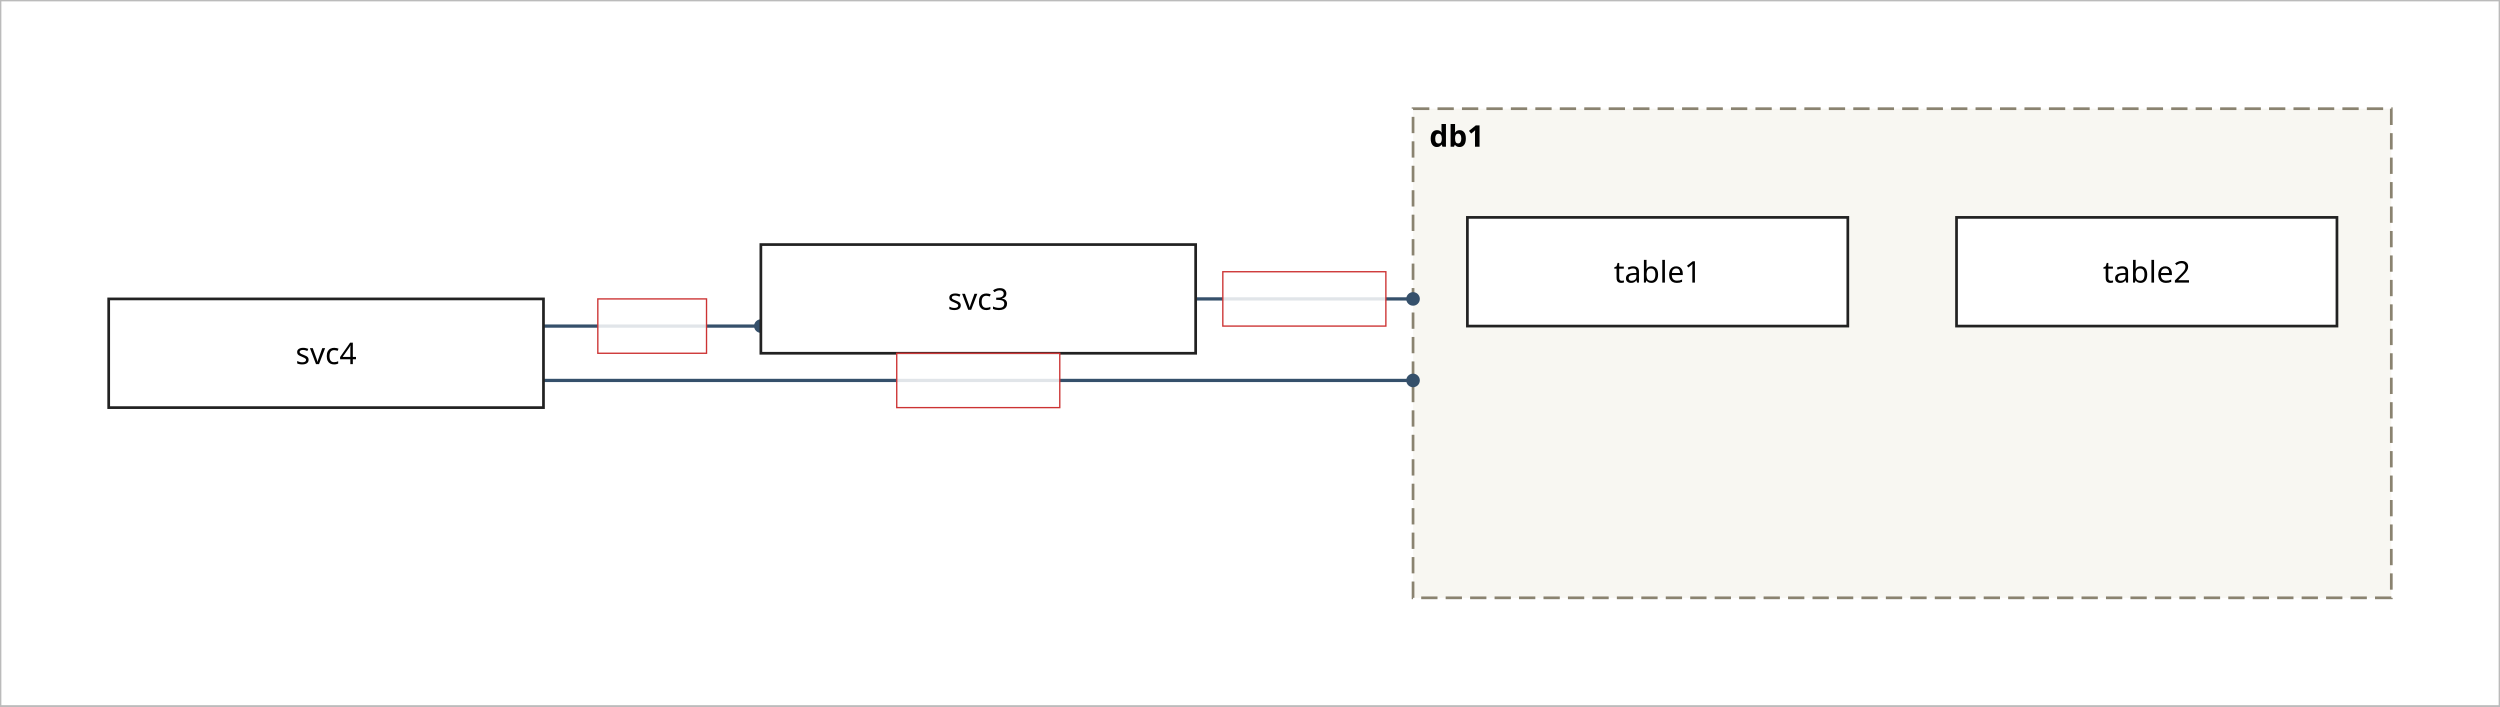
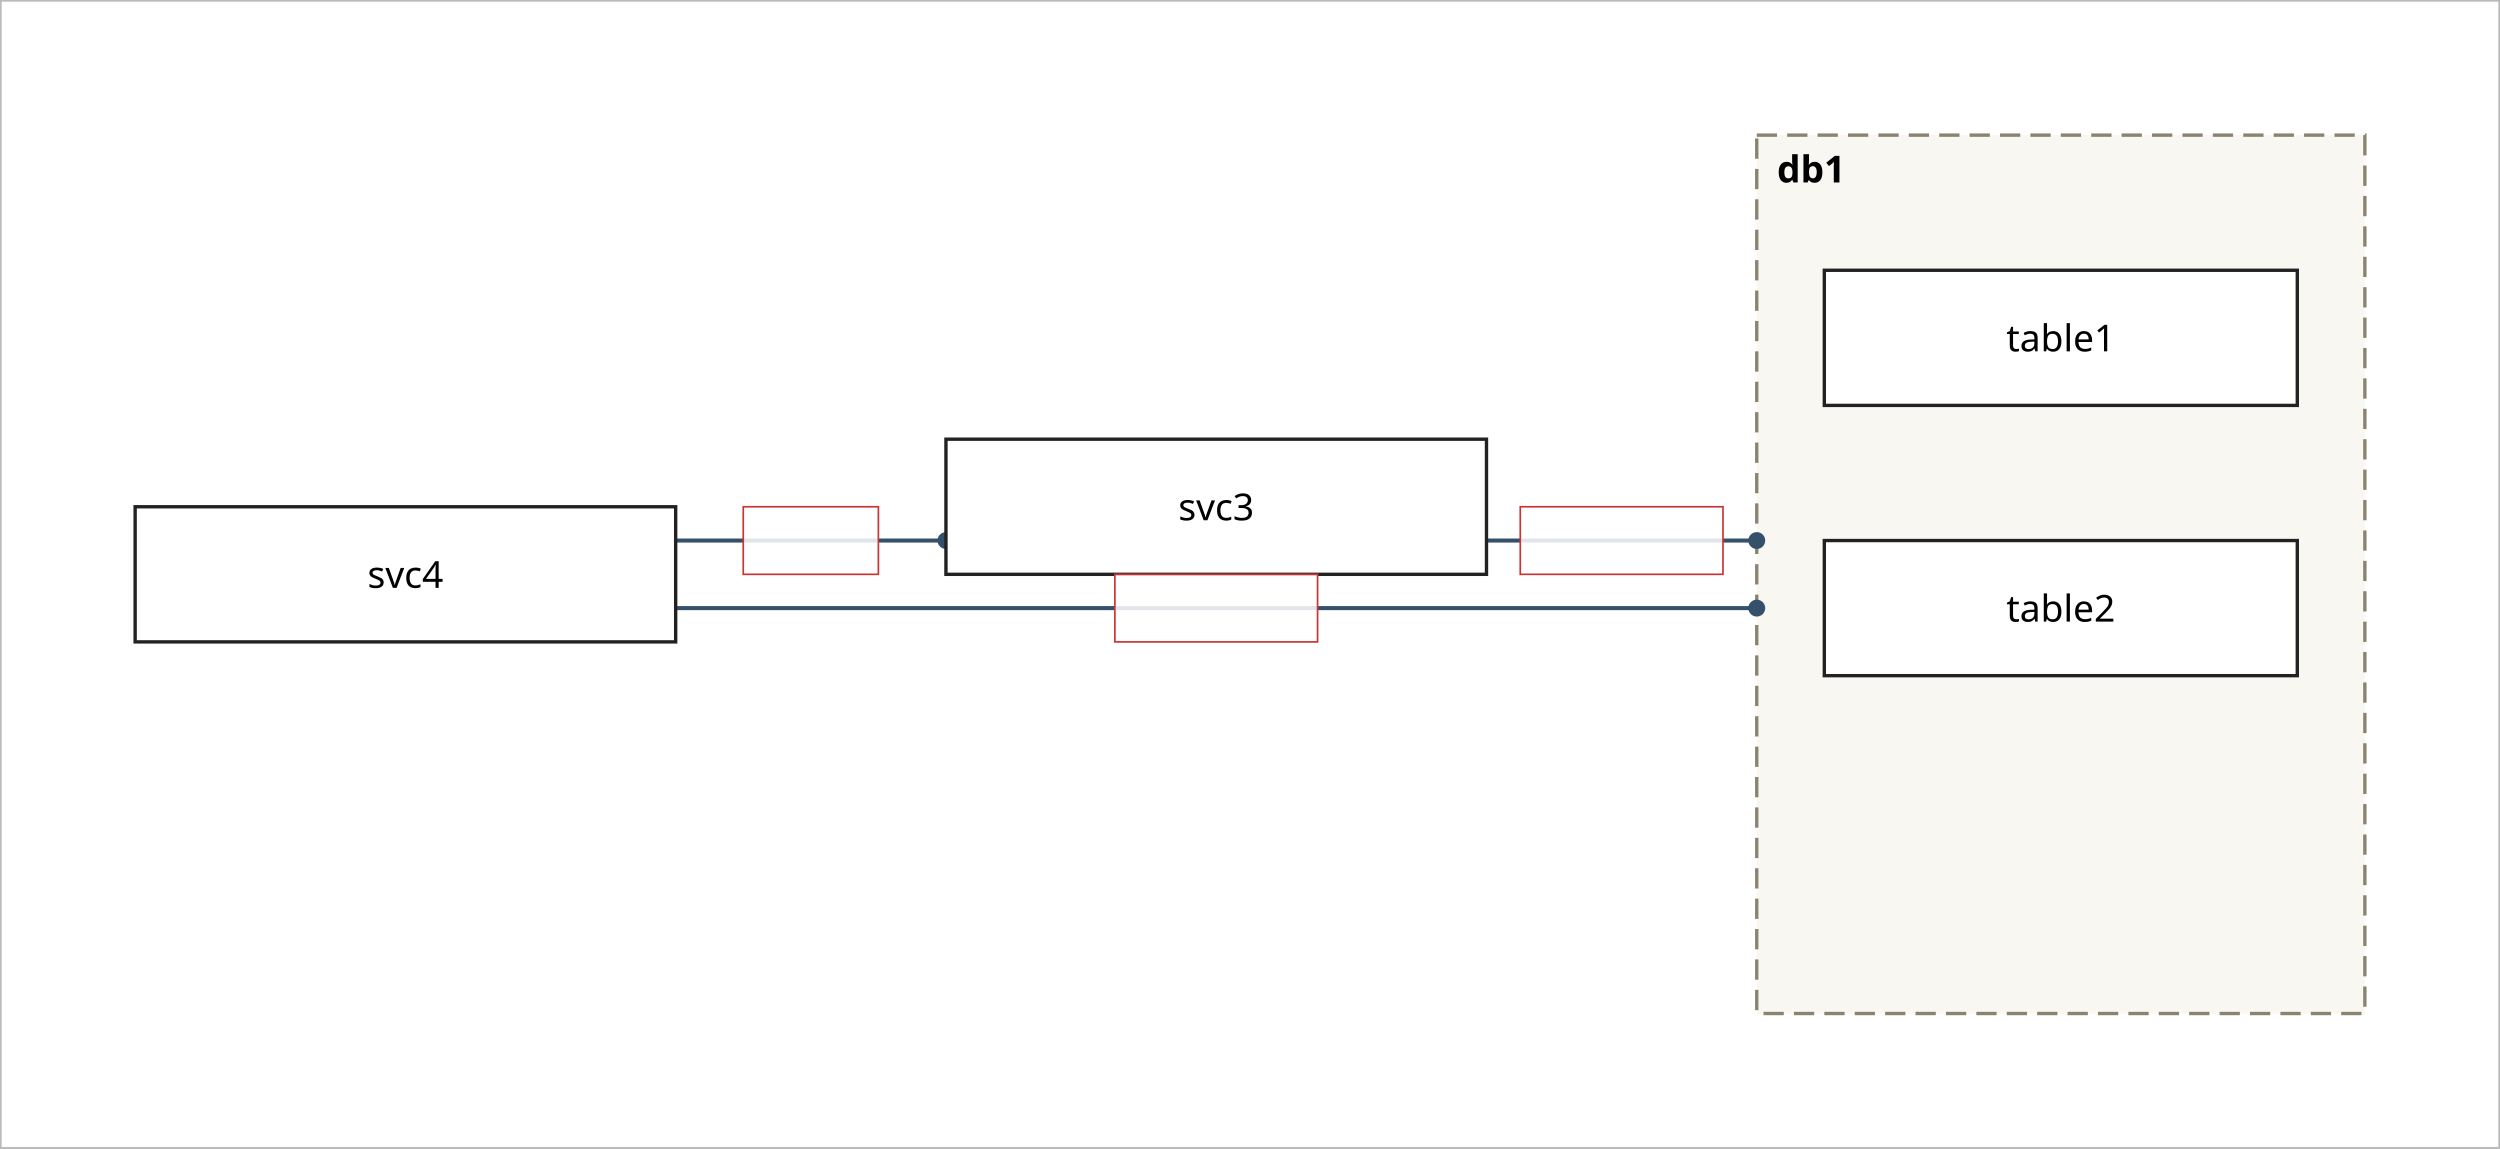
- <svg xmlns="http://www.w3.org/2000/svg" width="920" height="260" viewBox="0 0 920 260" font-family="sans-serif" font-size="11">
+ <svg xmlns="http://www.w3.org/2000/svg" width="740" height="340" viewBox="0 0 740 340" font-family="sans-serif" font-size="11">
  <rect width="100%" height="100%" fill="#fff" stroke="#bbb" />
-   <rect x="520" y="40" width="360" height="180" fill="#f3f1ea" fill-opacity="0.6" stroke="#8a8370" stroke-dasharray="6 3" />
+   <rect x="520" y="40" width="180" height="260" fill="#f3f1ea" fill-opacity="0.6" stroke="#8a8370" stroke-dasharray="6 3" />
  <text x="526" y="54" font-weight="bold">db1</text>
-   <polyline points="440,110 520,110" fill="none" stroke="#35506b" stroke-width="1.2" />
-   <circle cx="520" cy="110" r="2.5" fill="#35506b" />
-   <polyline points="200,140 520,140" fill="none" stroke="#35506b" stroke-width="1.2" />
-   <circle cx="520" cy="140" r="2.5" fill="#35506b" />
-   <polyline points="200,120 280,120" fill="none" stroke="#35506b" stroke-width="1.2" />
-   <circle cx="280" cy="120" r="2.5" fill="#35506b" />
+   <polyline points="440,160 520,160" fill="none" stroke="#35506b" stroke-width="1.2" />
+   <circle cx="520" cy="160" r="2.5" fill="#35506b" />
+   <polyline points="200,180 520,180" fill="none" stroke="#35506b" stroke-width="1.2" />
+   <circle cx="520" cy="180" r="2.5" fill="#35506b" />
+   <polyline points="200,160 280,160" fill="none" stroke="#35506b" stroke-width="1.2" />
+   <circle cx="280" cy="160" r="2.5" fill="#35506b" />
  <rect x="540" y="80" width="140" height="40" fill="#fff" stroke="#222" />
  <text x="610" y="104" text-anchor="middle">table1</text>
-   <rect x="720" y="80" width="140" height="40" fill="#fff" stroke="#222" />
-   <text x="790" y="104" text-anchor="middle">table2</text>
-   <rect x="280" y="90" width="160" height="40" fill="#fff" stroke="#222" />
-   <text x="360" y="114" text-anchor="middle">svc3</text>
-   <rect x="40" y="110" width="160" height="40" fill="#fff" stroke="#222" />
-   <text x="120" y="134" text-anchor="middle">svc4</text>
-   <rect x="450" y="100" width="60" height="20" fill="#fff" fill-opacity="0.85" stroke="#c33" stroke-width="0.5" />
-   <rect x="330" y="130" width="60" height="20" fill="#fff" fill-opacity="0.85" stroke="#c33" stroke-width="0.5" />
-   <rect x="220" y="110" width="40" height="20" fill="#fff" fill-opacity="0.85" stroke="#c33" stroke-width="0.5" />
+   <rect x="540" y="160" width="140" height="40" fill="#fff" stroke="#222" />
+   <text x="610" y="184" text-anchor="middle">table2</text>
+   <rect x="280" y="130" width="160" height="40" fill="#fff" stroke="#222" />
+   <text x="360" y="154" text-anchor="middle">svc3</text>
+   <rect x="40" y="150" width="160" height="40" fill="#fff" stroke="#222" />
+   <text x="120" y="174" text-anchor="middle">svc4</text>
+   <rect x="450" y="150" width="60" height="20" fill="#fff" fill-opacity="0.85" stroke="#c33" stroke-width="0.5" />
+   <rect x="330" y="170" width="60" height="20" fill="#fff" fill-opacity="0.85" stroke="#c33" stroke-width="0.5" />
+   <rect x="220" y="150" width="40" height="20" fill="#fff" fill-opacity="0.85" stroke="#c33" stroke-width="0.5" />
</svg>
